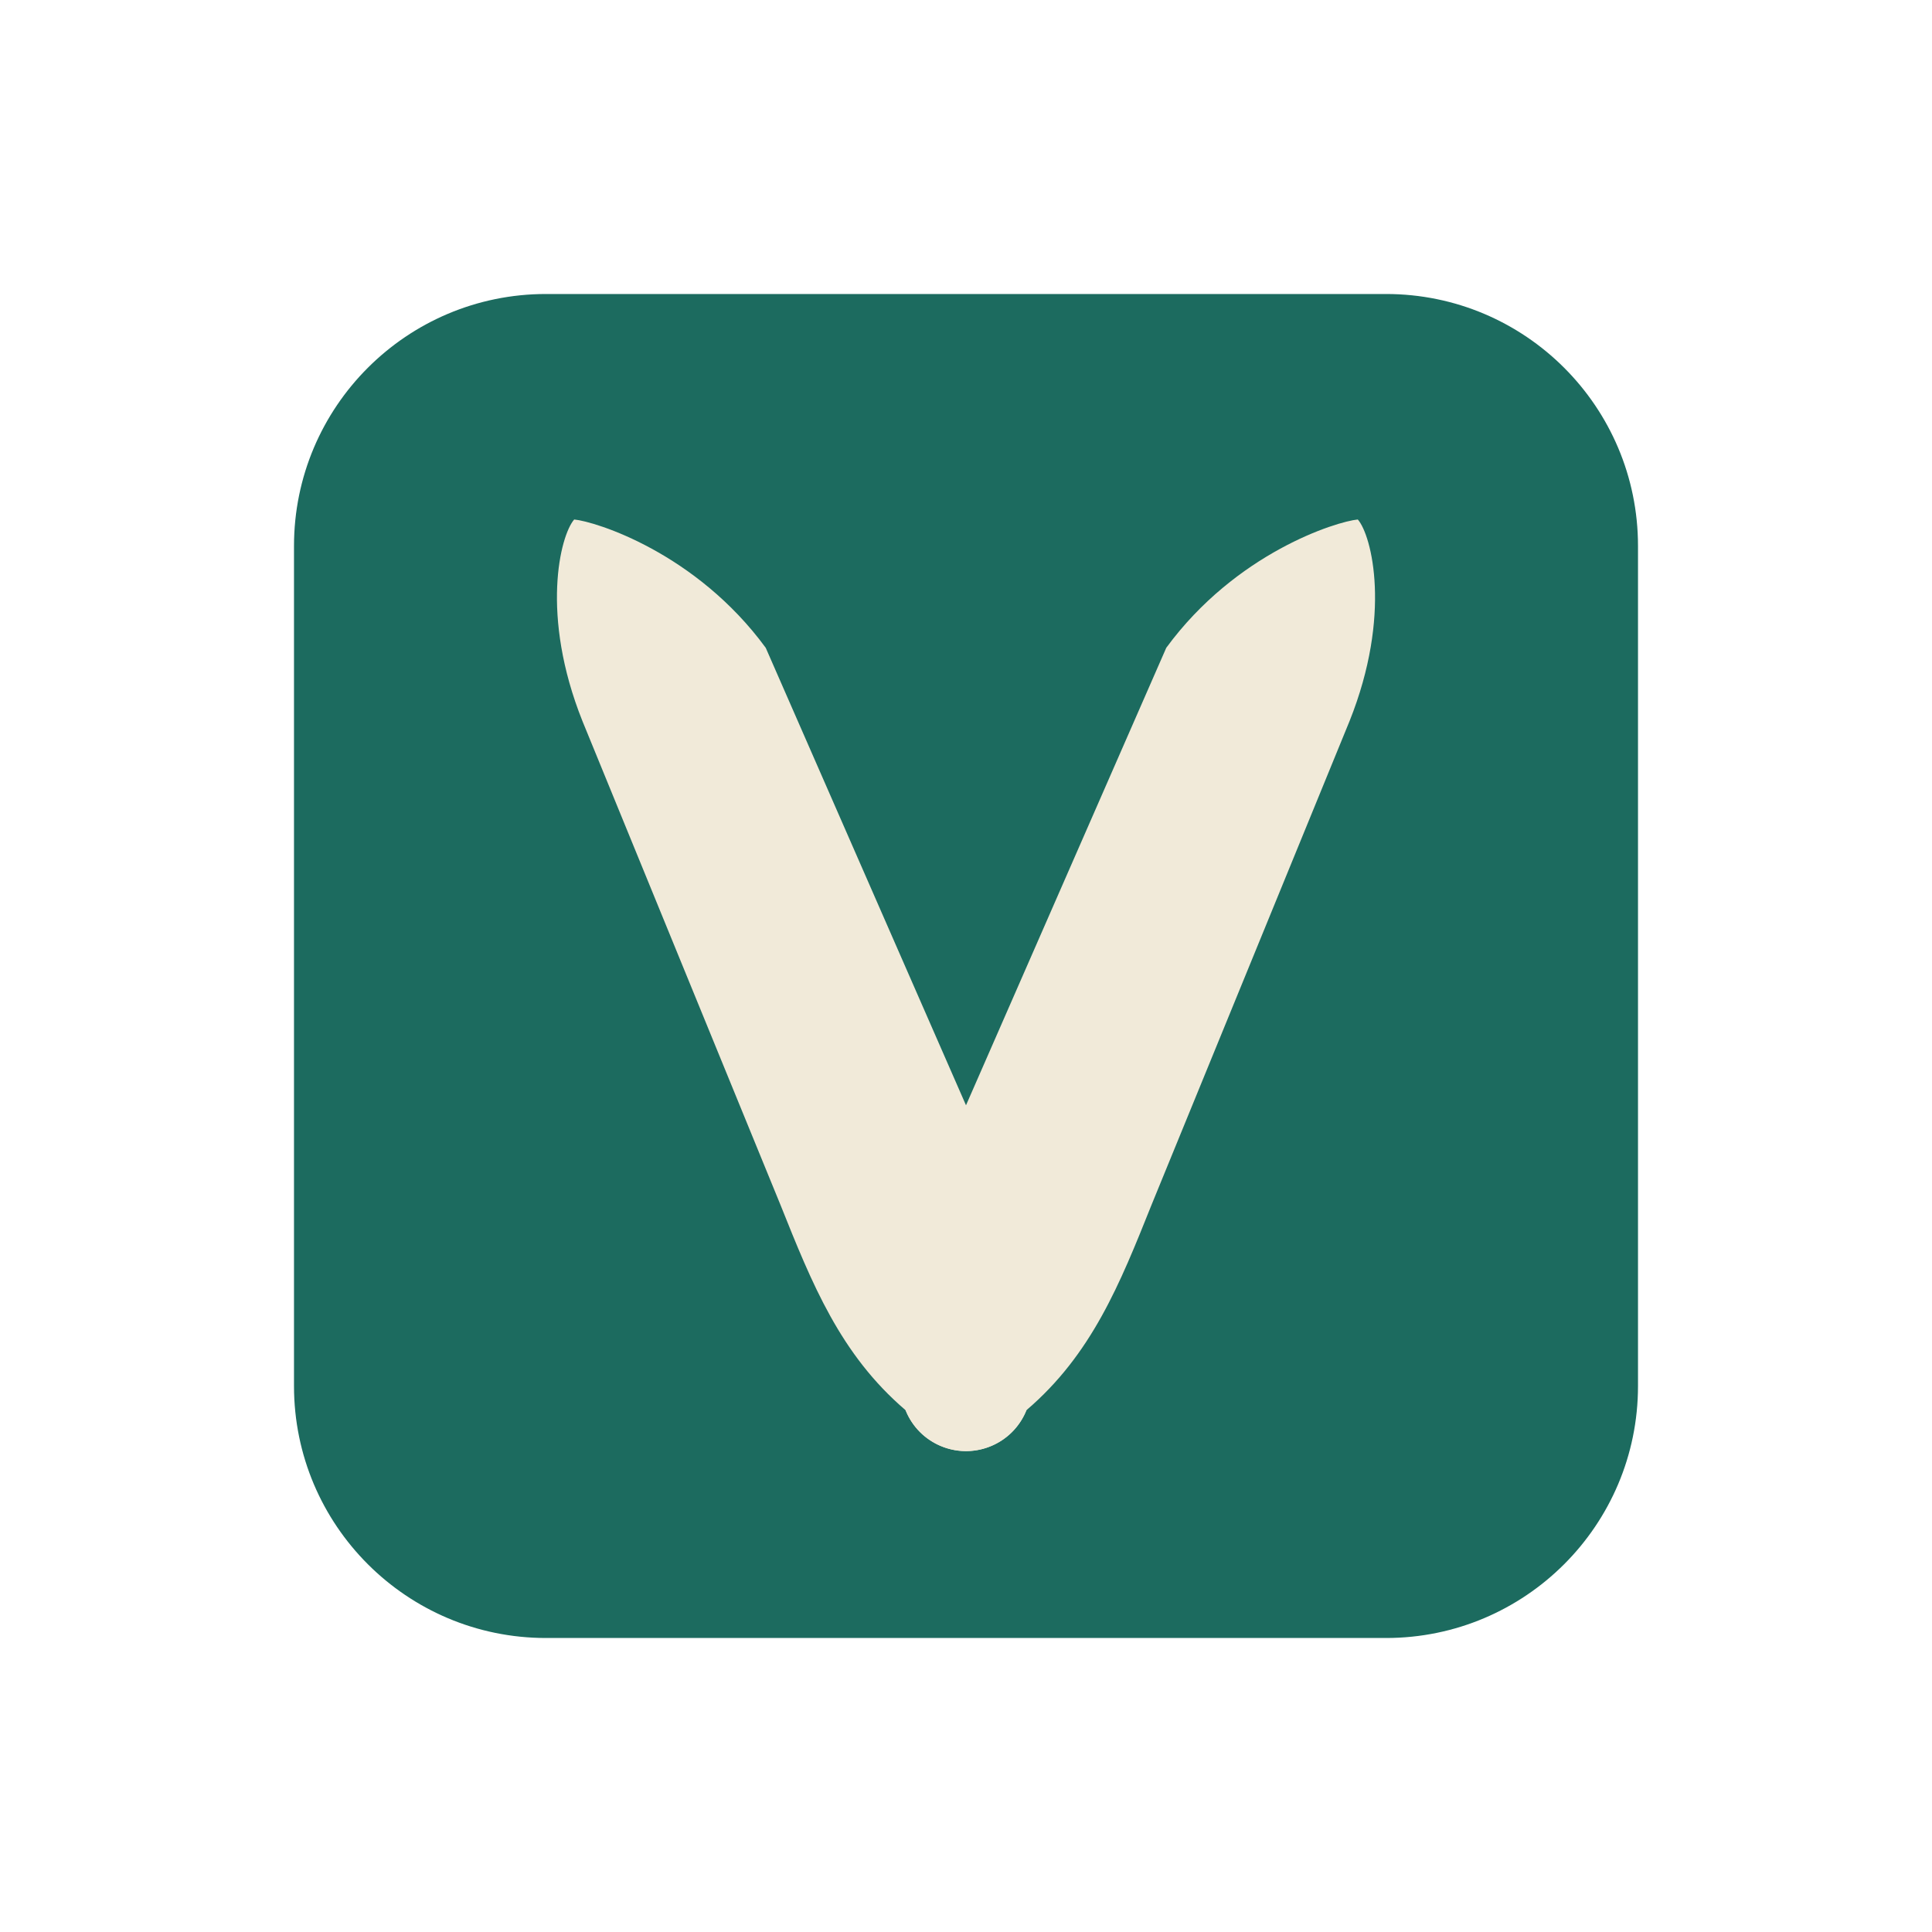
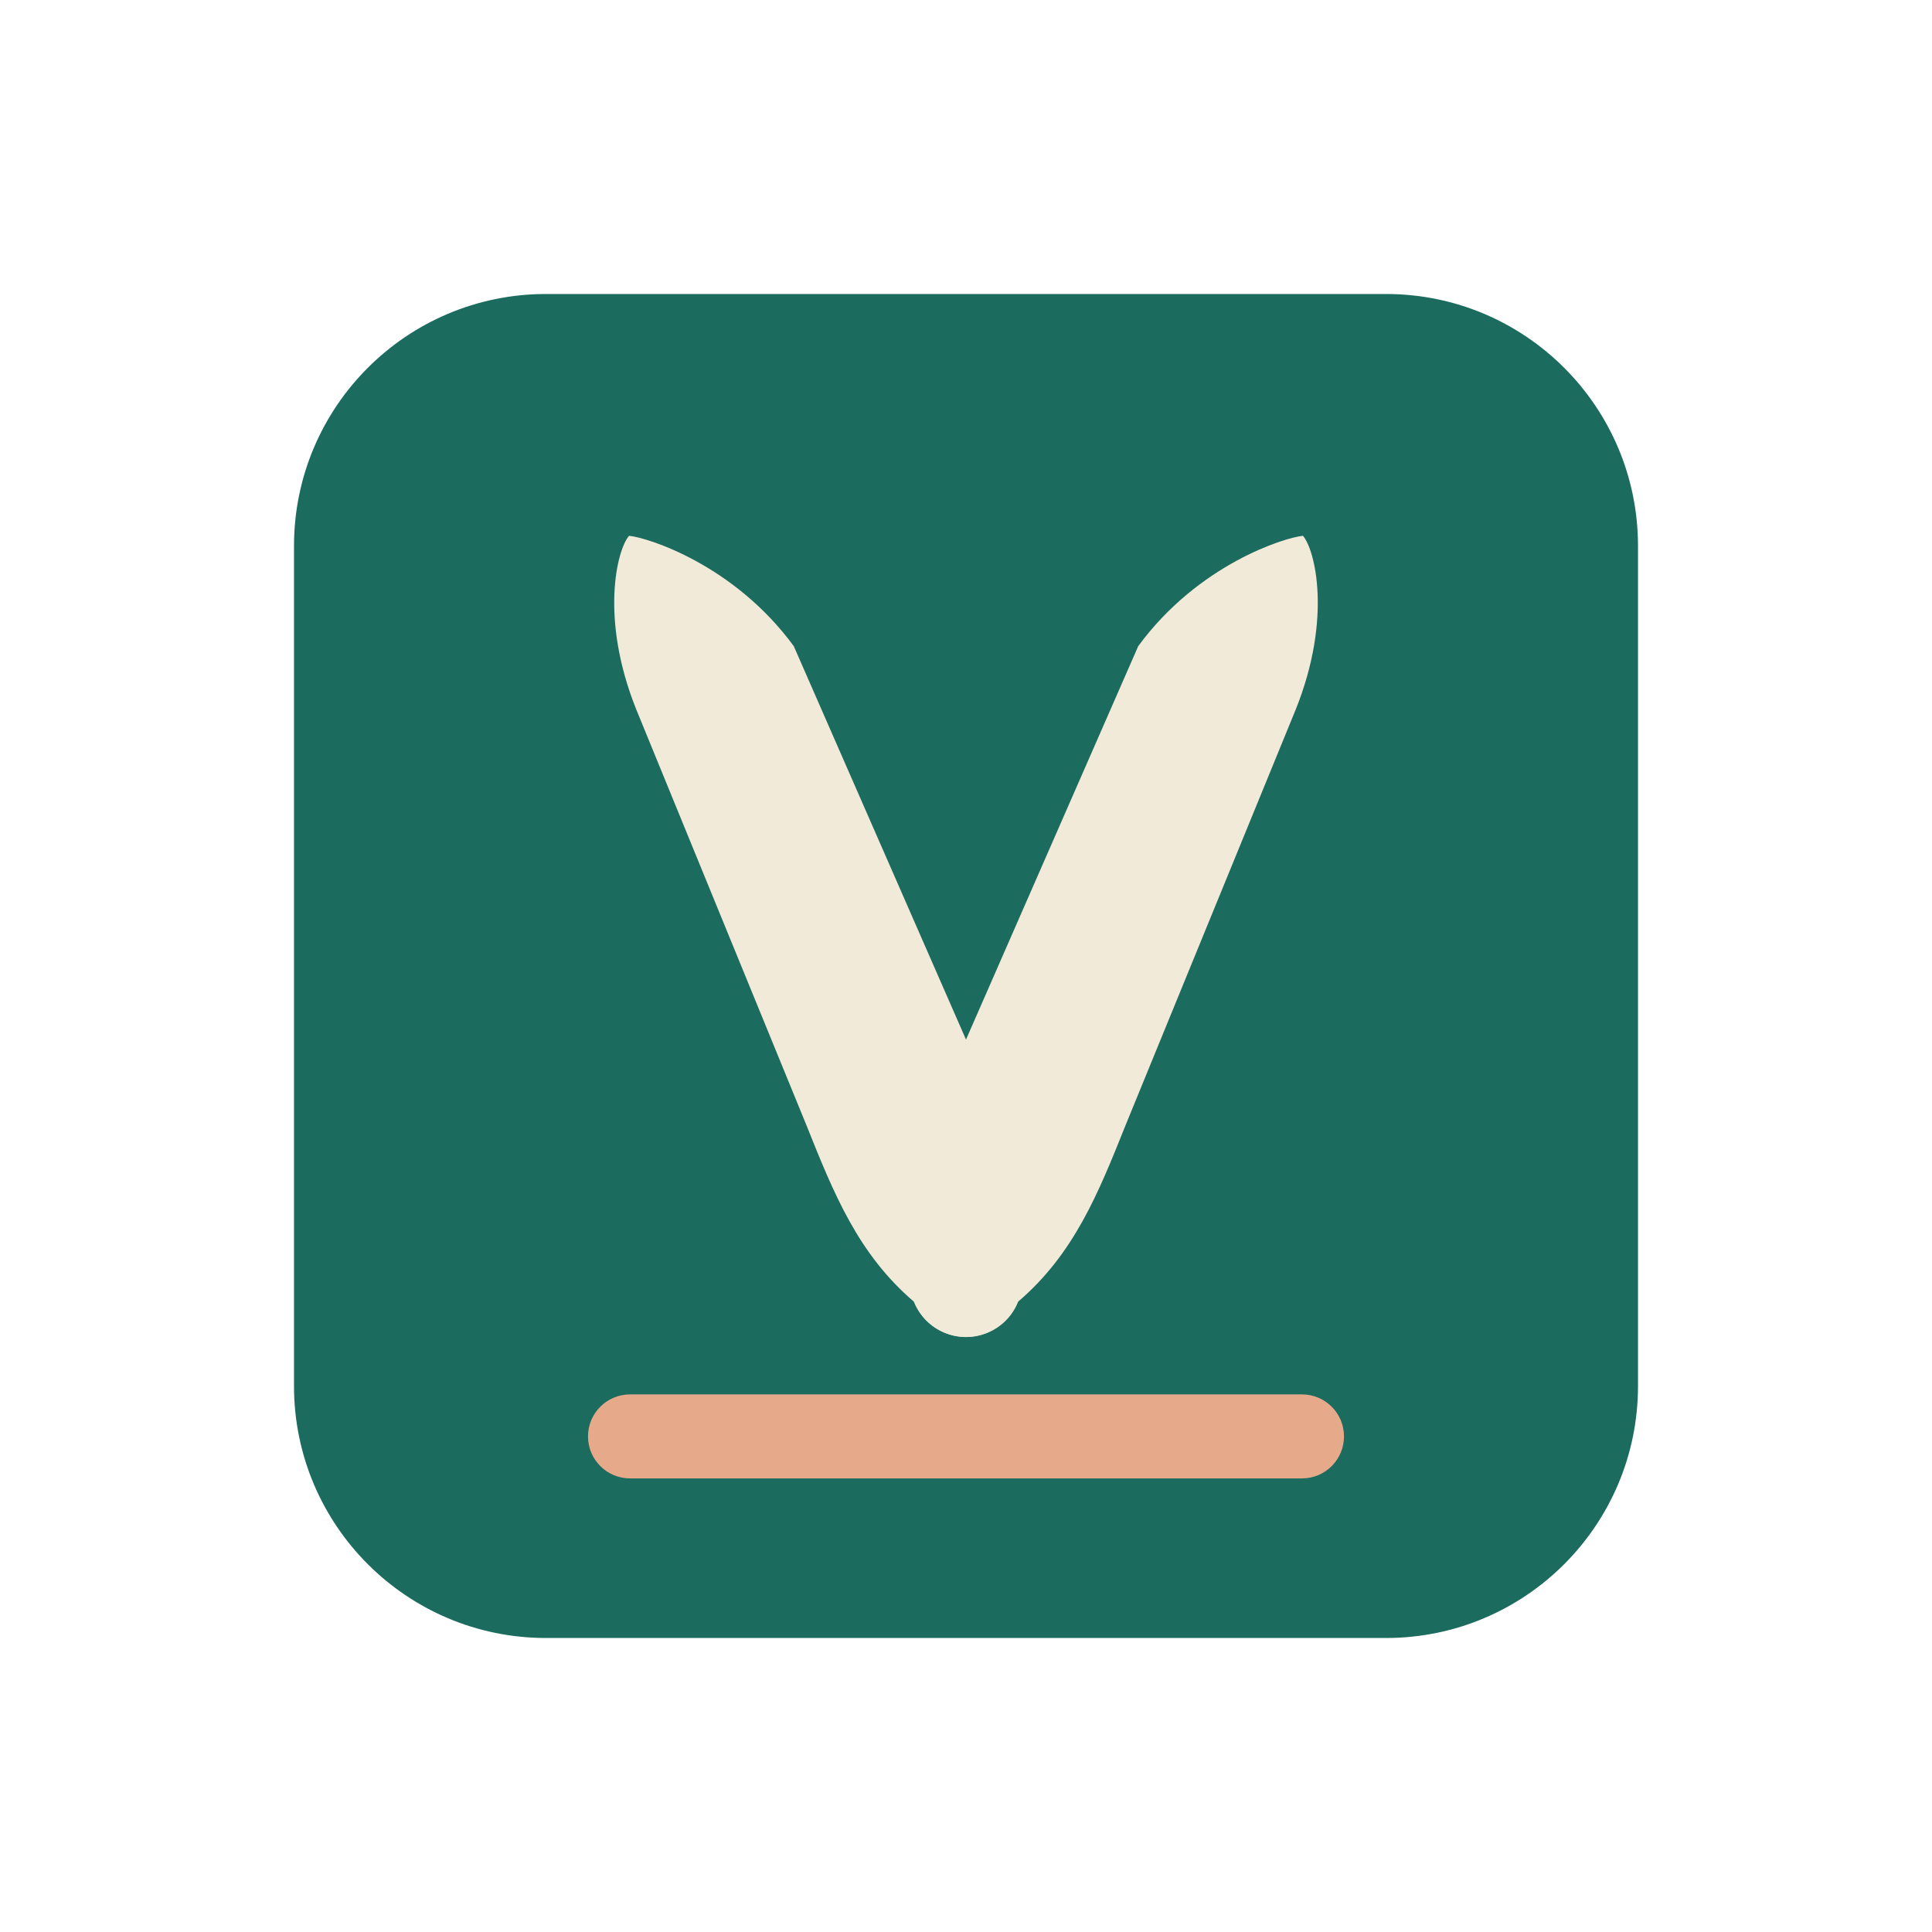
<svg xmlns="http://www.w3.org/2000/svg" viewBox="-7 -7 46 46" width="48" height="48">
  <rect width="32" height="32" rx="6" fill="#1c6b5f" />
-   <g transform="translate(16 26) rotate(-111.80)">
+   <g transform="translate(16 23.5) scale(.86) rotate(-111.80)">
    <path d="M0 -1.55 C1.81 -2.50 3.62 -2.50 5.65 -2.50 L18.09 -2.60 C20.81 -2.60 22.39 -1.45 22.62 -1.00 C22.39 -0.55 20.81 1.40 18.09 2.10 L5.65 2.50 C3.62 2.50 1.81 2.50 0 1.55 A1.55 1.55 0 0 1 0 -1.55 Z" fill="#f1ead9" />
  </g>
-   <g transform="translate(16 26) rotate(-68.20)">
+   <g transform="translate(16 23.5) scale(.86) rotate(-68.20)">
    <path d="M0 -1.55 C1.81 -2.50 3.62 -2.50 5.65 -2.50 L18.09 -2.10 C20.81 -1.40 22.39 0.55 22.62 1.00 C22.39 1.45 20.81 2.60 18.09 2.60 L5.65 2.50 C3.62 2.50 1.81 2.50 0 1.55 A1.55 1.55 0 0 1 0 -1.55 Z" fill="#f1ead9" />
  </g>
+   <rect x="7" y="26.2" width="18" height="2" rx="1" fill="#e6a98a" />
</svg>
